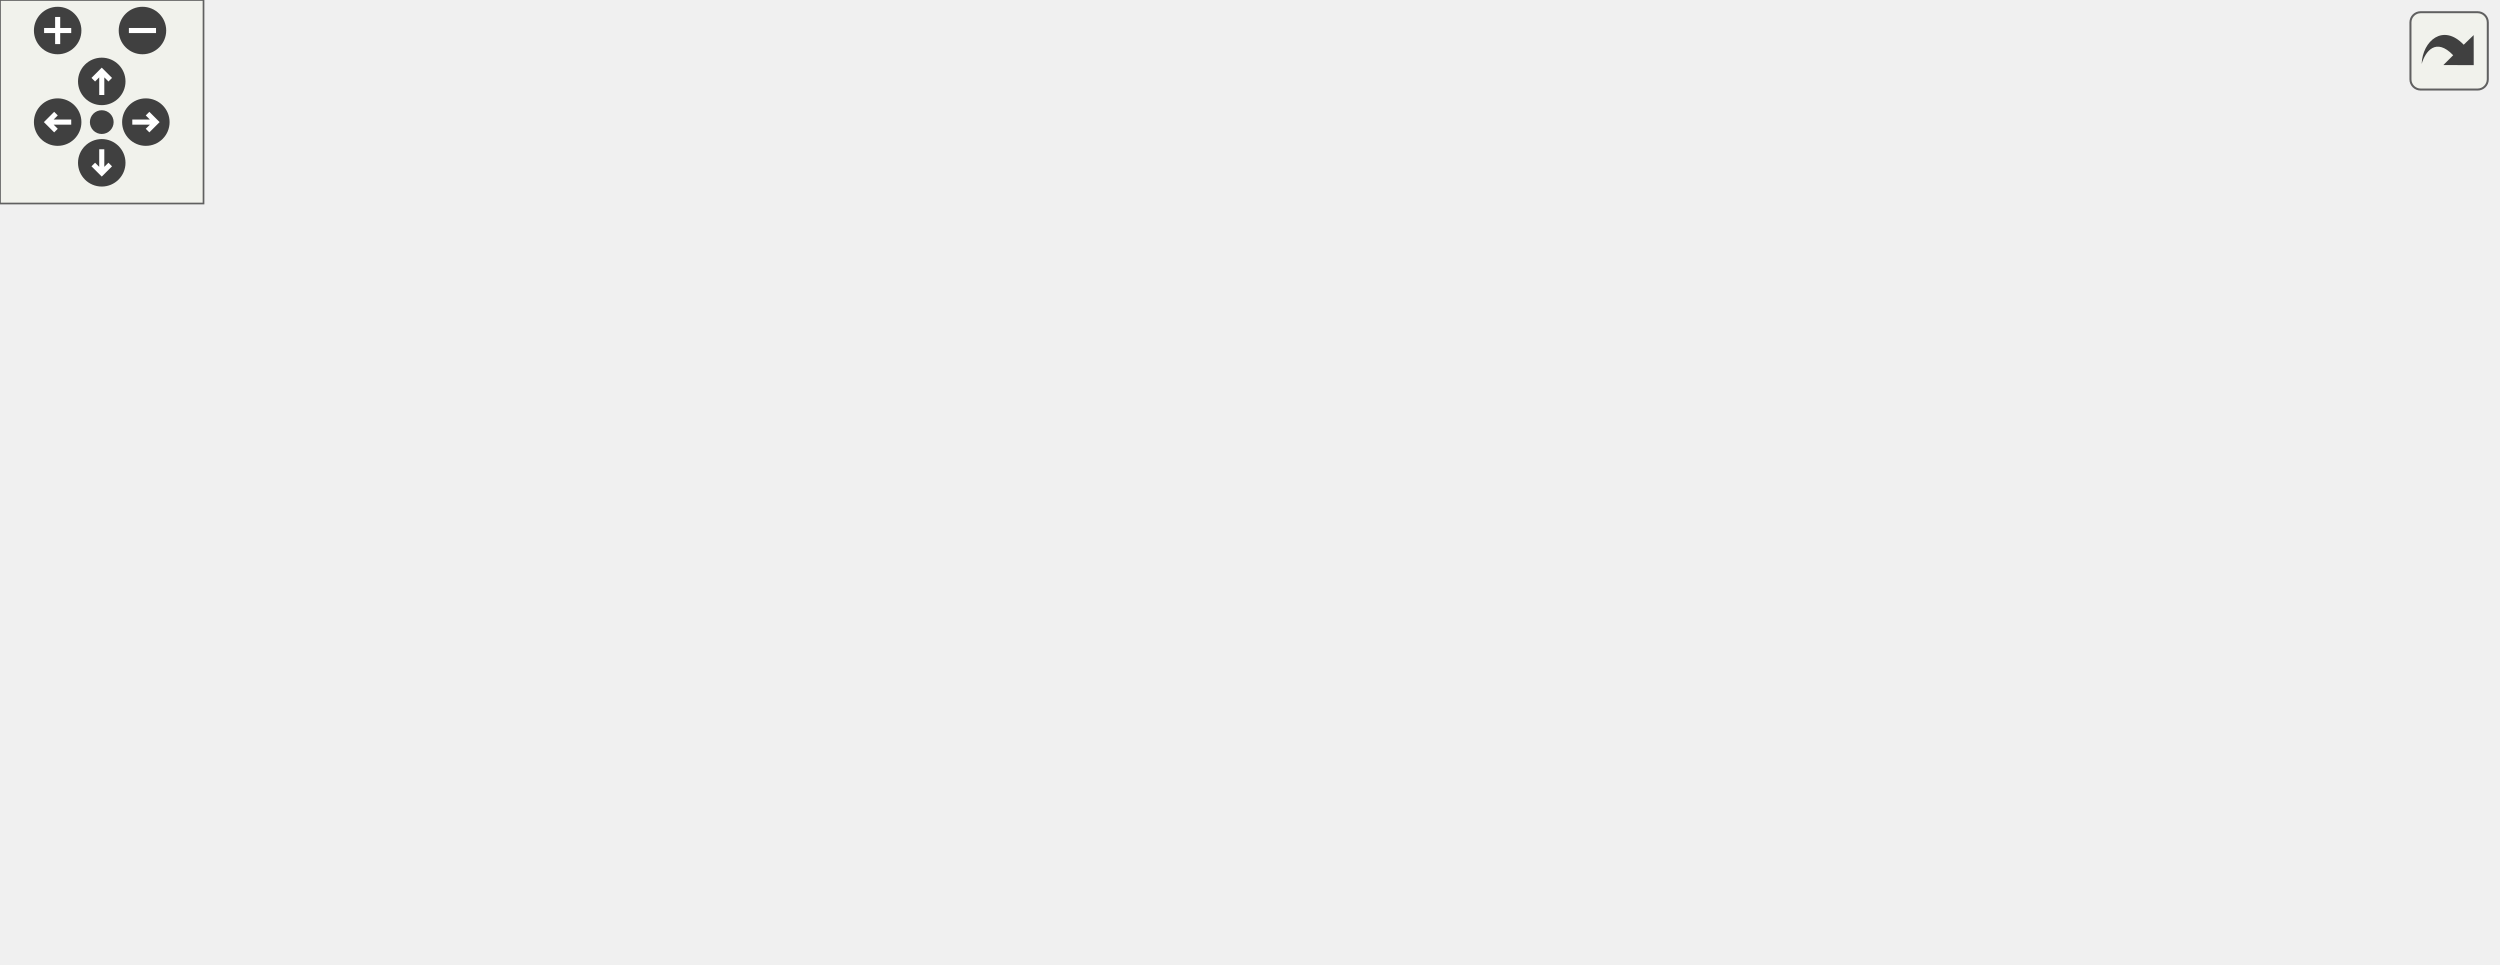
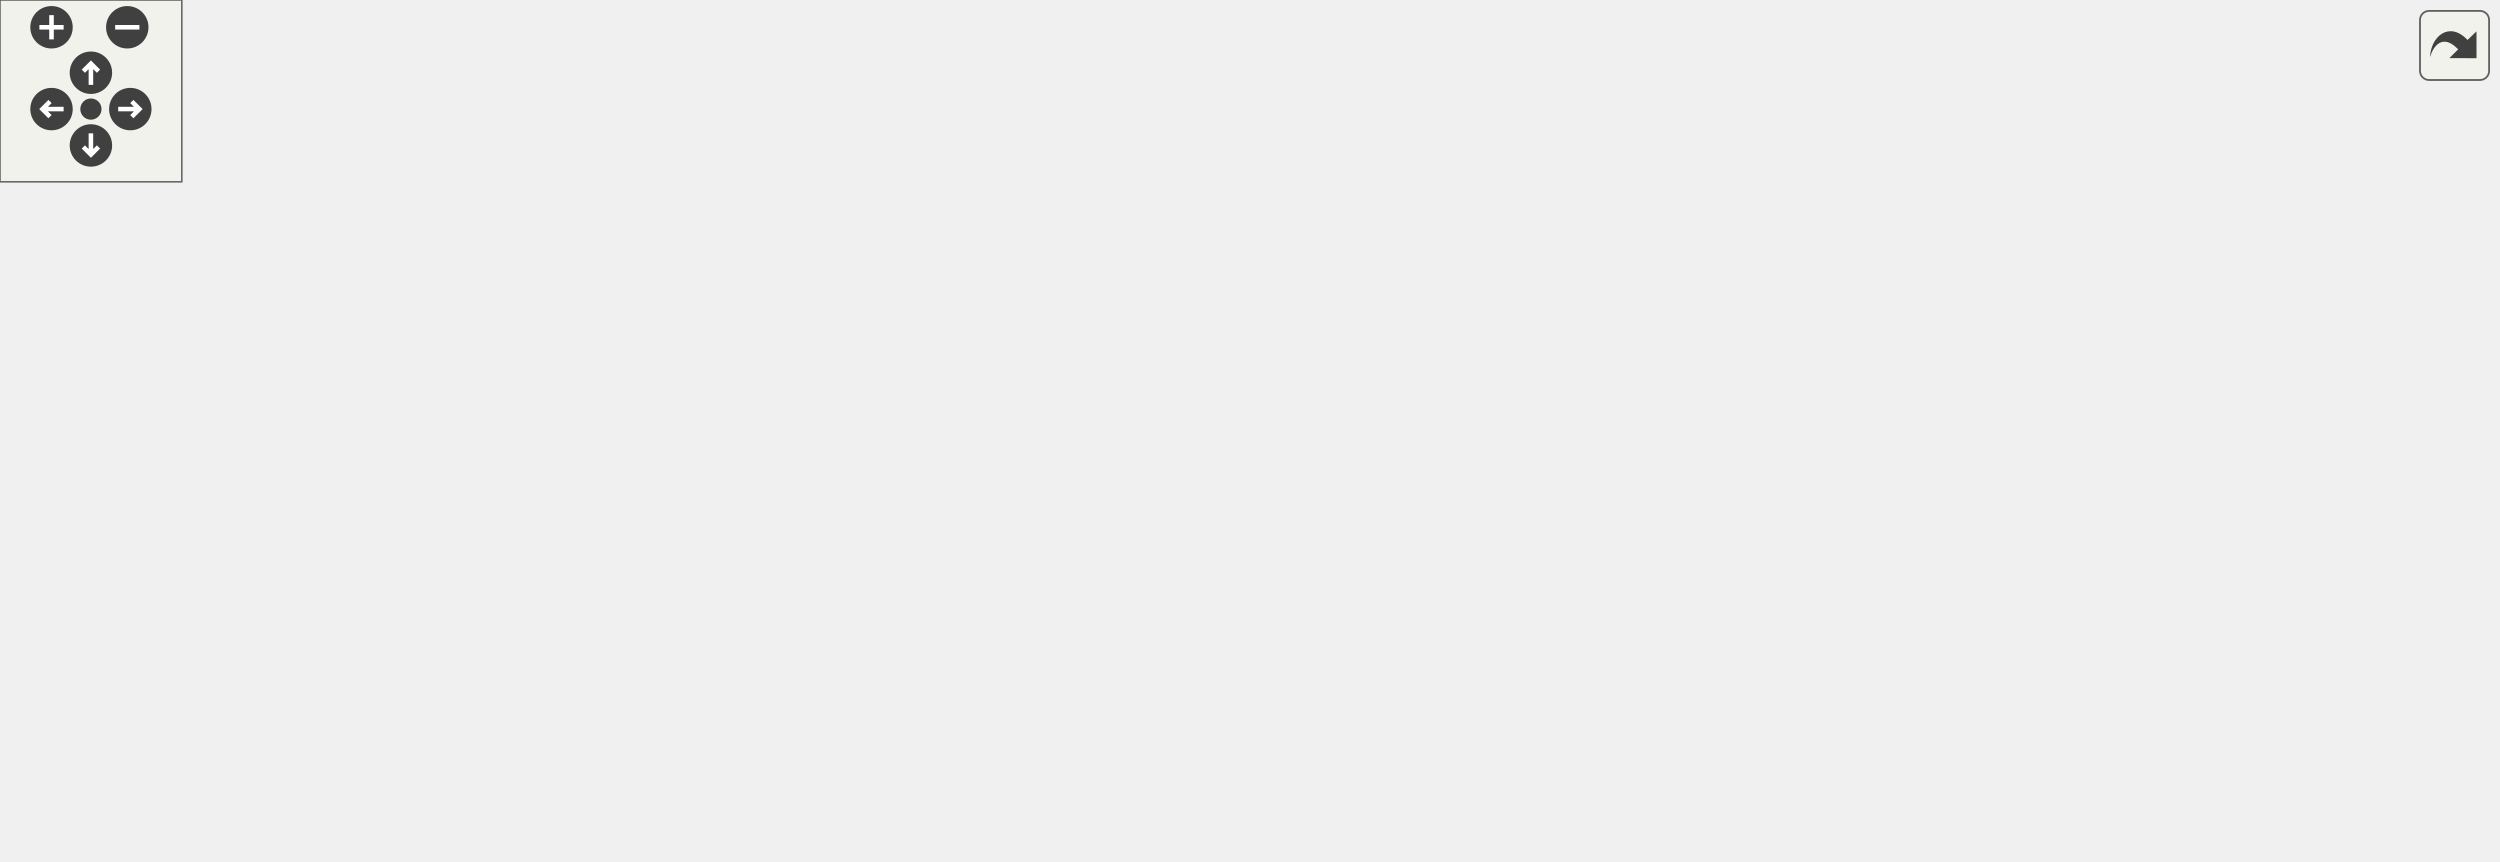
<svg xmlns="http://www.w3.org/2000/svg" xmlns:xlink="http://www.w3.org/1999/xlink" id="main" version="1.1" xml:space="preserve">
  <style type="text/css">
.edge:hover path { stroke: red; }
.edge:hover polygon { stroke: red; fill: red; }
</style>
  <defs>
    <circle id="rim" cx="0" cy="0" r="7" />
    <circle id="rim2" cx="0" cy="0" r="3.5" />
    <g id="zoomPlus">
      <use xlink:href="#rim" fill="#404040">
        <set attributeName="fill" to="#808080" begin="zoomplus.mouseover" end="zoomplus.mouseout" />
      </use>
      <path d="M-4,0h8M0,-4v8" fill="none" stroke="white" stroke-width="1.5" pointer-events="none" />
    </g>
    <g id="zoomMin">
      <use xlink:href="#rim" fill="#404040">
        <set attributeName="fill" to="#808080" begin="zoomminus.mouseover" end="zoomminus.mouseout" />
      </use>
      <path d="M-4,0h8" fill="none" stroke="white" stroke-width="1.5" pointer-events="none" />
    </g>
    <g id="dirArrow">
      <path fill="none" stroke="white" stroke-width="1.5" d="M0,-3.0v7 M-2.5,-0.5L0,-3.0L2.5,-0.5" />
    </g>
    <g id="resetDef">
      <use xlink:href="#rim2" fill="#404040">
        <set attributeName="fill" to="#808080" begin="reset.mouseover" end="reset.mouseout" />
      </use>
    </g>
  </defs>
  <svg id="graph" class="graph">
    <g id="viewport">
      <g id="node1" class="node">
        <g id="a_node1">
          <a xlink:title="A VFS directory entry. Files AND directories have these, but internally there is also a tree of fs_tr...">
-             <polygon fill="#bfbfbf" stroke="black" points="101,-87 101,-106 215,-106 215,-87 101,-87" />
-             <text text-anchor="middle" x="158" y="-94" font-family="Helvetica,sans-Serif" font-size="10.00">fs_directory_entry_t</text>
-           </a>
-         </g>
-       </g>
-       <g id="edge20" class="edge">
-         <path fill="none" stroke="#9a32cd" stroke-dasharray="5,2" d="M225.44,-101.96C230.14,-100.71 233,-98.89 233,-96.5 233,-92.67 225.67,-90.31 215.23,-89.41" />
-         <polygon fill="#9a32cd" stroke="#9a32cd" points="224.55,-98.56 215.23,-103.59 225.65,-105.47 224.55,-98.56" />
-         <text text-anchor="middle" x="245.5" y="-94" font-family="Helvetica,sans-Serif" font-size="10.00"> next</text>
+             <polygon fill="#bfbfbf" stroke="black" points="519,-87 519,-106 633,-106 633,-87 519,-87" />
+             <text text-anchor="middle" x="576" y="-94" font-family="Helvetica,sans-Serif" font-size="10.00">fs_directory_entry_t</text>
+           </a>
+         </g>
+       </g>
+       <g id="edge1" class="edge">
+         <path fill="none" stroke="#9a32cd" stroke-dasharray="5,2" d="M643.44,-101.96C648.14,-100.71 651,-98.89 651,-96.5 651,-92.67 643.67,-90.31 633.23,-89.41" />
+         <polygon fill="#9a32cd" stroke="#9a32cd" points="642.55,-98.56 633.23,-103.59 643.65,-105.47 642.55,-98.56" />
+         <text text-anchor="middle" x="663.5" y="-94" font-family="Helvetica,sans-Serif" font-size="10.00"> next</text>
+       </g>
+       <g id="node3" class="node">
+         <g id="a_node3">
+           <a xlink:href="structfs__tree__t.html" target="_top" xlink:title="Used internally by filesystem.c to cache directories to RAM.">
+             <polygon fill="none" stroke="black" points="499.5,-7 499.5,-26 558.5,-26 558.5,-7 499.5,-7" />
+             <text text-anchor="middle" x="529" y="-14" font-family="Helvetica,sans-Serif" font-size="10.00">fs_tree_t</text>
+           </a>
+         </g>
+       </g>
+       <g id="edge5" class="edge">
+         <path fill="none" stroke="#9a32cd" stroke-dasharray="5,2" d="M545.61,-81.87C537.82,-76.81 530.4,-70.24 526,-62 520.02,-50.8 522.93,-35.68 525.8,-26.27" />
+         <polygon fill="#9a32cd" stroke="#9a32cd" points="544.02,-84.99 554.44,-86.95 547.52,-78.93 544.02,-84.99" />
+         <text text-anchor="middle" x="538" y="-54" font-family="Helvetica,sans-Serif" font-size="10.00"> files</text>
+       </g>
+       <g id="node2" class="node">
+         <g id="a_node2">
+           <a xlink:title=" ">
+             <polygon fill="none" stroke="#bfbfbf" points="313,-204.5 313,-223.5 369,-223.5 369,-204.5 313,-204.5" />
+             <text text-anchor="middle" x="341" y="-211.5" font-family="Helvetica,sans-Serif" font-size="10.00">uint64_t</text>
+           </a>
+         </g>
+       </g>
+       <g id="edge2" class="edge">
+         <path fill="none" stroke="#9a32cd" stroke-dasharray="5,2" d="M353.96,-196.53C369.67,-177.73 397.93,-147.45 429,-131 445.65,-122.18 490.08,-112.68 525.77,-106.06" />
+         <polygon fill="#9a32cd" stroke="#9a32cd" points="351.07,-194.53 347.48,-204.5 356.5,-198.95 351.07,-194.53" />
+         <text text-anchor="middle" x="447" y="-161.5" font-family="Helvetica,sans-Serif" font-size="10.00"> lbapos</text>
+         <text text-anchor="middle" x="447" y="-150.5" font-family="Helvetica,sans-Serif" font-size="10.00">size</text>
+       </g>
+       <g id="edge4" class="edge">
+         <path fill="none" stroke="#9a32cd" stroke-dasharray="5,2" d="M341.58,-194.24C343.42,-166.06 350.82,-112.64 380,-80 411.41,-44.86 465.76,-28.93 499.42,-22.12" />
+         <polygon fill="#9a32cd" stroke="#9a32cd" points="338.08,-194.17 341.09,-204.33 345.07,-194.51 338.08,-194.17" />
+         <text text-anchor="middle" x="398" y="-105" font-family="Helvetica,sans-Serif" font-size="10.00"> device</text>
+         <text text-anchor="middle" x="398" y="-94" font-family="Helvetica,sans-Serif" font-size="10.00">lbapos</text>
+         <text text-anchor="middle" x="398" y="-83" font-family="Helvetica,sans-Serif" font-size="10.00">size</text>
+       </g>
+       <g id="node4" class="node">
+         <g id="a_node4">
+           <a xlink:href="structfilesystem__t.html" target="_top" xlink:title="Defines a filesystem driver.">
+             <polygon fill="none" stroke="black" points="160.5,-87 160.5,-106 237.5,-106 237.5,-87 160.5,-87" />
+             <text text-anchor="middle" x="199" y="-94" font-family="Helvetica,sans-Serif" font-size="10.00">filesystem_t</text>
+           </a>
+         </g>
+       </g>
+       <g id="edge8" class="edge">
+         <path fill="none" stroke="#9a32cd" stroke-dasharray="5,2" d="M302.9,-212.61C279.25,-210.42 249.71,-203.87 230,-186 217.82,-174.96 205.56,-126.24 200.93,-106.18" />
+         <polygon fill="#9a32cd" stroke="#9a32cd" points="302.73,-216.11 312.96,-213.32 303.23,-209.13 302.73,-216.11" />
+         <text text-anchor="middle" x="253.5" y="-161.5" font-family="Helvetica,sans-Serif" font-size="10.00"> createdir</text>
+         <text text-anchor="middle" x="253.5" y="-150.5" font-family="Helvetica,sans-Serif" font-size="10.00">createfile</text>
+       </g>
+       <g id="edge3" class="edge">
+         <path fill="none" stroke="#9a32cd" stroke-dasharray="5,2" d="M542.3,-34.08C546.28,-39.35 550.5,-45.29 554,-51 561.3,-62.9 568.17,-77.56 572.23,-86.72" />
+         <polygon fill="#9a32cd" stroke="#9a32cd" points="544.93,-31.76 536.03,-26.01 539.41,-36.05 544.93,-31.76" />
+         <text text-anchor="middle" x="583.5" y="-54" font-family="Helvetica,sans-Serif" font-size="10.00"> directory</text>
+       </g>
+       <g id="edge6" class="edge">
+         <path fill="none" stroke="#9a32cd" stroke-dasharray="5,2" d="M568.67,-22.95C573.41,-21.77 576.5,-19.62 576.5,-16.5 576.5,-11.5 568.58,-9 558.69,-9" />
+         <polygon fill="#9a32cd" stroke="#9a32cd" points="568.26,-19.47 558.69,-24 569,-26.43 568.26,-19.47" />
+         <text text-anchor="middle" x="601.5" y="-25" font-family="Helvetica,sans-Serif" font-size="10.00"> child_dirs</text>
+         <text text-anchor="middle" x="601.5" y="-14" font-family="Helvetica,sans-Serif" font-size="10.00">next</text>
+         <text text-anchor="middle" x="601.5" y="-3" font-family="Helvetica,sans-Serif" font-size="10.00">parent</text>
+       </g>
+       <g id="edge7" class="edge">
+         <path fill="none" stroke="#9a32cd" stroke-dasharray="5,2" d="M209.03,-78.36C215.67,-68.64 225.31,-57.22 237,-51 281.93,-27.08 434.17,-20.1 499.17,-18.18" />
+         <polygon fill="#9a32cd" stroke="#9a32cd" points="206,-76.6 203.61,-86.92 211.91,-80.35 206,-76.6" />
+         <text text-anchor="middle" x="284" y="-54" font-family="Helvetica,sans-Serif" font-size="10.00"> responsible_driver</text>
+       </g>
+       <g id="edge10" class="edge">
+         <path fill="none" stroke="#9a32cd" stroke-dasharray="5,2" d="M247.72,-102.59C252.48,-101.36 255.5,-99.33 255.5,-96.5 255.5,-91.97 247.77,-89.49 237.56,-89.07" />
+         <polygon fill="#9a32cd" stroke="#9a32cd" points="247.01,-99.15 237.56,-103.93 247.93,-106.09 247.01,-99.15" />
+         <text text-anchor="middle" x="268" y="-94" font-family="Helvetica,sans-Serif" font-size="10.00"> next</text>
+       </g>
+       <g id="node5" class="node">
+         <g id="a_node5">
+           <a xlink:title=" ">
+             <polygon fill="none" stroke="#bfbfbf" points="56.5,-204.5 56.5,-223.5 151.5,-223.5 151.5,-204.5 56.5,-204.5" />
+             <text text-anchor="middle" x="104" y="-211.5" font-family="Helvetica,sans-Serif" font-size="10.00">void *(*)(void *)</text>
+           </a>
+         </g>
+       </g>
+       <g id="edge9" class="edge">
+         <path fill="none" stroke="#9a32cd" stroke-dasharray="5,2" d="M106,-194.09C108.8,-176 115.44,-148.9 131,-131 141.1,-119.38 156.17,-111.38 169.56,-106.13" />
+         <polygon fill="#9a32cd" stroke="#9a32cd" points="102.49,-193.89 104.68,-204.26 109.44,-194.79 102.49,-193.89" />
+         <text text-anchor="middle" x="147" y="-156" font-family="Helvetica,sans-Serif" font-size="10.00"> getdir</text>
+       </g>
+       <g id="node6" class="node">
+         <g id="a_node6">
+           <a xlink:title=" ">
+             <polygon fill="none" stroke="#bfbfbf" points="387,-204.5 387,-223.5 425,-223.5 425,-204.5 387,-204.5" />
+             <text text-anchor="middle" x="406" y="-211.5" font-family="Helvetica,sans-Serif" font-size="10.00">char</text>
+           </a>
+         </g>
+       </g>
+       <g id="edge18" class="edge">
+         <path fill="none" stroke="#9a32cd" stroke-dasharray="5,2" d="M434.78,-204.96C446.34,-200.7 459.22,-194.53 469,-186 490.48,-167.25 480.71,-149.96 502,-131 514.85,-119.56 532.26,-111.41 546.96,-106.02" />
+         <polygon fill="#9a32cd" stroke="#9a32cd" points="433.43,-201.72 425.07,-208.23 435.66,-208.36 433.43,-201.72" />
+         <text text-anchor="middle" x="535" y="-167" font-family="Helvetica,sans-Serif" font-size="10.00"> alt_filename</text>
+         <text text-anchor="middle" x="535" y="-156" font-family="Helvetica,sans-Serif" font-size="10.00">device_name</text>
+         <text text-anchor="middle" x="535" y="-145" font-family="Helvetica,sans-Serif" font-size="10.00">filename</text>
+       </g>
+       <g id="edge14" class="edge">
+         <path fill="none" stroke="#9a32cd" stroke-dasharray="5,2" d="M405.42,-193.94C405.41,-177.05 406.68,-151.89 413,-131 420.48,-106.25 423.8,-99.31 441,-80 462.06,-56.35 493.67,-36.69 512.72,-26.06" />
+         <polygon fill="#9a32cd" stroke="#9a32cd" points="401.92,-194.21 405.57,-204.16 408.92,-194.11 401.92,-194.21" />
+         <text text-anchor="middle" x="475.5" y="-99.5" font-family="Helvetica,sans-Serif" font-size="10.00"> device_name</text>
+         <text text-anchor="middle" x="475.5" y="-88.5" font-family="Helvetica,sans-Serif" font-size="10.00">name</text>
+       </g>
+       <g id="edge11" class="edge">
+         <path fill="none" stroke="#9a32cd" stroke-dasharray="5,2" d="M378.76,-199.77C370.66,-195.6 361.86,-190.81 354,-186 318.14,-164.03 313.64,-151.64 277,-131 259.41,-121.09 238.31,-112.19 222.49,-106.06" />
+         <polygon fill="#9a32cd" stroke="#9a32cd" points="377.34,-202.98 387.85,-204.36 380.5,-196.73 377.34,-202.98" />
+         <text text-anchor="middle" x="369.5" y="-156" font-family="Helvetica,sans-Serif" font-size="10.00"> name</text>
      </g>
      <g id="node7" class="node">
        <g id="a_node7">
-           <a xlink:href="structfs__tree__t.html" target="_top" xlink:title="Used internally by filesystem.c to cache directories to RAM.">
-             <polygon fill="none" stroke="black" points="264.5,-7 264.5,-26 323.5,-26 323.5,-7 264.5,-7" />
-             <text text-anchor="middle" x="294" y="-14" font-family="Helvetica,sans-Serif" font-size="10.00">fs_tree_t</text>
-           </a>
-         </g>
-       </g>
-       <g id="edge10" class="edge">
-         <path fill="none" stroke="#9a32cd" stroke-dasharray="5,2" d="M165.57,-77.57C170.24,-68.44 177.07,-57.86 186,-51 208.89,-33.42 241.1,-24.98 264.38,-20.99" />
-         <polygon fill="#9a32cd" stroke="#9a32cd" points="162.39,-76.11 161.34,-86.65 168.73,-79.06 162.39,-76.11" />
-         <text text-anchor="middle" x="198" y="-54" font-family="Helvetica,sans-Serif" font-size="10.00"> files</text>
-       </g>
-       <g id="node2" class="node">
-         <g id="a_node2">
-           <a xlink:title=" ">
-             <polygon fill="none" stroke="black" points="277,-204.5 277,-223.5 315,-223.5 315,-204.5 277,-204.5" />
-             <text text-anchor="middle" x="296" y="-211.5" font-family="Helvetica,sans-Serif" font-size="10.00">char</text>
-           </a>
-         </g>
-       </g>
-       <g id="edge1" class="edge">
-         <path fill="none" stroke="#9a32cd" stroke-dasharray="5,2" d="M267.08,-209.26C250.36,-205.75 229.94,-198.99 216,-186 196.62,-167.94 208,-152.84 193,-131 186.43,-121.43 176.77,-112.44 169.27,-106.19" />
-         <polygon fill="#9a32cd" stroke="#9a32cd" points="266.45,-212.7 276.92,-211.05 267.7,-205.82 266.45,-212.7" />
-         <text text-anchor="middle" x="249" y="-167" font-family="Helvetica,sans-Serif" font-size="10.00"> alt_filename</text>
-         <text text-anchor="middle" x="249" y="-156" font-family="Helvetica,sans-Serif" font-size="10.00">device_name</text>
-         <text text-anchor="middle" x="249" y="-145" font-family="Helvetica,sans-Serif" font-size="10.00">filename</text>
-       </g>
-       <g id="edge8" class="edge">
-         <path fill="none" stroke="#9a32cd" stroke-dasharray="5,2" d="M295.81,-194.3C295.39,-153.04 294.39,-55.48 294.09,-26.05" />
-         <polygon fill="#9a32cd" stroke="#9a32cd" points="292.31,-194.38 295.91,-204.35 299.31,-194.31 292.31,-194.38" />
-         <text text-anchor="middle" x="328.5" y="-99.5" font-family="Helvetica,sans-Serif" font-size="10.00"> device_name</text>
-         <text text-anchor="middle" x="328.5" y="-88.5" font-family="Helvetica,sans-Serif" font-size="10.00">name</text>
+           <a xlink:title=" ">
+             <polygon fill="none" stroke="#bfbfbf" points="169.5,-204.5 169.5,-223.5 198.5,-223.5 198.5,-204.5 169.5,-204.5" />
+             <text text-anchor="middle" x="184" y="-211.5" font-family="Helvetica,sans-Serif" font-size="10.00">int</text>
+           </a>
+         </g>
+       </g>
+       <g id="edge12" class="edge">
+         <path fill="none" stroke="#9a32cd" stroke-dasharray="5,2" d="M174.79,-195.05C173.64,-192.09 172.64,-189.01 172,-186 166.93,-162.09 163.87,-154.05 172,-131 175.43,-121.28 183.01,-112.3 189.26,-106.1" />
+         <polygon fill="#9a32cd" stroke="#9a32cd" points="171.69,-196.67 179.02,-204.32 178.05,-193.77 171.69,-196.67" />
+         <text text-anchor="middle" x="189.5" y="-156" font-family="Helvetica,sans-Serif" font-size="10.00"> mount</text>
      </g>
      <g id="node8" class="node">
        <g id="a_node8">
-           <a xlink:href="structfilesystem__t.html" target="_top" xlink:title="Defines a filesystem driver.">
-             <polygon fill="none" stroke="black" points="453.5,-87 453.5,-106 530.5,-106 530.5,-87 453.5,-87" />
-             <text text-anchor="middle" x="492" y="-94" font-family="Helvetica,sans-Serif" font-size="10.00">filesystem_t</text>
-           </a>
-         </g>
-       </g>
-       <g id="edge12" class="edge">
-         <path fill="none" stroke="#9a32cd" stroke-dasharray="5,2" d="M325.21,-207.63C342.18,-203.57 363.41,-196.8 380,-186 407.44,-168.14 403.26,-151.22 429,-131 442.05,-120.75 458.7,-112.05 471.61,-106.09" />
-         <polygon fill="#9a32cd" stroke="#9a32cd" points="324.28,-204.25 315.27,-209.83 325.79,-211.09 324.28,-204.25" />
-         <text text-anchor="middle" x="444.5" y="-156" font-family="Helvetica,sans-Serif" font-size="10.00"> name</text>
-       </g>
-       <g id="node3" class="node">
-         <g id="a_node3">
-           <a xlink:title=" ">
-             <polygon fill="none" stroke="black" points="72,-204.5 72,-223.5 128,-223.5 128,-204.5 72,-204.5" />
-             <text text-anchor="middle" x="100" y="-211.5" font-family="Helvetica,sans-Serif" font-size="10.00">uint16_t</text>
-           </a>
-         </g>
-       </g>
-       <g id="edge2" class="edge">
-         <path fill="none" stroke="#9a32cd" stroke-dasharray="5,2" d="M102.36,-194.25C105.2,-176.85 111.14,-150.76 123,-131 128.89,-121.19 138.4,-112.35 146.02,-106.22" />
-         <polygon fill="#9a32cd" stroke="#9a32cd" points="98.88,-193.87 100.92,-204.26 105.81,-194.87 98.88,-193.87" />
-         <text text-anchor="middle" x="135.5" y="-156" font-family="Helvetica,sans-Serif" font-size="10.00"> year</text>
-       </g>
-       <g id="node4" class="node">
-         <g id="a_node4">
-           <a xlink:title=" ">
-             <polygon fill="none" stroke="black" points="0,-204.5 0,-223.5 50,-223.5 50,-204.5 0,-204.5" />
-             <text text-anchor="middle" x="25" y="-211.5" font-family="Helvetica,sans-Serif" font-size="10.00">uint8_t</text>
-           </a>
-         </g>
-       </g>
-       <g id="edge3" class="edge">
-         <path fill="none" stroke="#9a32cd" stroke-dasharray="5,2" d="M30.56,-194.7C37.02,-176.27 49.39,-148.17 69,-131 82.66,-119.04 101.02,-111.17 117.51,-106.09" />
-         <polygon fill="#9a32cd" stroke="#9a32cd" points="27.2,-193.69 27.42,-204.28 33.86,-195.86 27.2,-193.69" />
-         <text text-anchor="middle" x="85" y="-178" font-family="Helvetica,sans-Serif" font-size="10.00"> day</text>
-         <text text-anchor="middle" x="85" y="-167" font-family="Helvetica,sans-Serif" font-size="10.00">hour</text>
-         <text text-anchor="middle" x="85" y="-156" font-family="Helvetica,sans-Serif" font-size="10.00">min</text>
-         <text text-anchor="middle" x="85" y="-145" font-family="Helvetica,sans-Serif" font-size="10.00">month</text>
-         <text text-anchor="middle" x="85" y="-134" font-family="Helvetica,sans-Serif" font-size="10.00">sec</text>
-       </g>
-       <g id="edge7" class="edge">
-         <path fill="none" stroke="#9a32cd" stroke-dasharray="5,2" d="M24.44,-193.9C24.73,-163.96 30.24,-106.62 66,-80 126.58,-34.9 217.86,-22.35 264.41,-18.85" />
-         <polygon fill="#9a32cd" stroke="#9a32cd" points="20.94,-194.28 24.54,-204.25 27.94,-194.21 20.94,-194.28" />
-         <text text-anchor="middle" x="79" y="-94" font-family="Helvetica,sans-Serif" font-size="10.00"> dirty</text>
-       </g>
-       <g id="node5" class="node">
-         <g id="a_node5">
-           <a xlink:title=" ">
-             <polygon fill="none" stroke="black" points="371,-204.5 371,-223.5 427,-223.5 427,-204.5 371,-204.5" />
-             <text text-anchor="middle" x="399" y="-211.5" font-family="Helvetica,sans-Serif" font-size="10.00">uint64_t</text>
-           </a>
-         </g>
-       </g>
-       <g id="edge4" class="edge">
-         <path fill="none" stroke="#9a32cd" stroke-dasharray="5,2" d="M371.92,-199.79C364.3,-195.7 356.15,-190.96 349,-186 318.46,-164.82 318.85,-148.39 286,-131 263.36,-119.02 236.16,-111.12 212.67,-106.02" />
-         <polygon fill="#9a32cd" stroke="#9a32cd" points="370.36,-202.93 380.85,-204.43 373.58,-196.71 370.36,-202.93" />
-         <text text-anchor="middle" x="367" y="-161.5" font-family="Helvetica,sans-Serif" font-size="10.00"> lbapos</text>
-         <text text-anchor="middle" x="367" y="-150.5" font-family="Helvetica,sans-Serif" font-size="10.00">size</text>
-       </g>
-       <g id="edge18" class="edge">
-         <path fill="none" stroke="#9a32cd" stroke-dasharray="5,2" d="M398.61,-194.23C397.19,-166.83 391.21,-115.31 367,-80 350.96,-56.61 324.03,-36.72 307.75,-26" />
-         <polygon fill="#9a32cd" stroke="#9a32cd" points="395.12,-194.51 398.98,-204.38 402.11,-194.26 395.12,-194.51" />
-         <text text-anchor="middle" x="400" y="-105" font-family="Helvetica,sans-Serif" font-size="10.00"> device</text>
-         <text text-anchor="middle" x="400" y="-94" font-family="Helvetica,sans-Serif" font-size="10.00">lbapos</text>
-         <text text-anchor="middle" x="400" y="-83" font-family="Helvetica,sans-Serif" font-size="10.00">size</text>
-       </g>
-       <g id="edge16" class="edge">
-         <path fill="none" stroke="#9a32cd" stroke-dasharray="5,2" d="M436.63,-203.71C446.63,-199.68 456.68,-193.99 464,-186 469.55,-179.94 484.04,-127.34 489.69,-106.22" />
-         <polygon fill="#9a32cd" stroke="#9a32cd" points="435.39,-200.44 427.14,-207.09 437.73,-207.03 435.39,-200.44" />
-         <text text-anchor="middle" x="505.5" y="-161.5" font-family="Helvetica,sans-Serif" font-size="10.00"> createdir</text>
-         <text text-anchor="middle" x="505.5" y="-150.5" font-family="Helvetica,sans-Serif" font-size="10.00">createfile</text>
-       </g>
-       <g id="node6" class="node">
-         <g id="a_node6">
-           <a xlink:title=" ">
-             <polygon fill="none" stroke="black" points="146,-204.5 146,-223.5 202,-223.5 202,-204.5 146,-204.5" />
-             <text text-anchor="middle" x="174" y="-211.5" font-family="Helvetica,sans-Serif" font-size="10.00">uint32_t</text>
-           </a>
-         </g>
-       </g>
-       <g id="edge5" class="edge">
-         <path fill="none" stroke="#9a32cd" stroke-dasharray="5,2" d="M161.15,-195.67C159.44,-192.58 157.95,-189.3 157,-186 148.82,-157.65 153.47,-122.05 156.31,-106.01" />
-         <polygon fill="#9a32cd" stroke="#9a32cd" points="158.25,-197.63 166.62,-204.13 164.13,-193.83 158.25,-197.63" />
-         <text text-anchor="middle" x="175" y="-161.5" font-family="Helvetica,sans-Serif" font-size="10.00"> device</text>
-         <text text-anchor="middle" x="175" y="-150.5" font-family="Helvetica,sans-Serif" font-size="10.00">flags</text>
-       </g>
-       <g id="edge6" class="edge">
-         <path fill="none" stroke="#9a32cd" stroke-dasharray="5,2" d="M269.01,-30.98C257.93,-37.02 244.77,-44.28 233,-51 211.57,-63.24 187.02,-77.93 172.02,-86.99" />
-         <polygon fill="#9a32cd" stroke="#9a32cd" points="271,-33.88 278.12,-26.03 267.66,-27.73 271,-33.88" />
-         <text text-anchor="middle" x="256.5" y="-54" font-family="Helvetica,sans-Serif" font-size="10.00"> directory</text>
-       </g>
-       <g id="edge9" class="edge">
-         <path fill="none" stroke="#9a32cd" stroke-dasharray="5,2" d="M333.67,-22.95C338.41,-21.77 341.5,-19.62 341.5,-16.5 341.5,-11.5 333.58,-9 323.69,-9" />
-         <polygon fill="#9a32cd" stroke="#9a32cd" points="333.26,-19.47 323.69,-24 334,-26.43 333.26,-19.47" />
-         <text text-anchor="middle" x="366.5" y="-25" font-family="Helvetica,sans-Serif" font-size="10.00"> child_dirs</text>
-         <text text-anchor="middle" x="366.5" y="-14" font-family="Helvetica,sans-Serif" font-size="10.00">next</text>
-         <text text-anchor="middle" x="366.5" y="-3" font-family="Helvetica,sans-Serif" font-size="10.00">parent</text>
-       </g>
-       <g id="edge11" class="edge">
-         <path fill="none" stroke="#9a32cd" stroke-dasharray="5,2" d="M470.28,-81.4C454.8,-71.81 433.22,-59.4 413,-51 383.47,-38.73 348,-29.4 323.51,-23.74" />
-         <polygon fill="#9a32cd" stroke="#9a32cd" points="468.74,-84.56 479.07,-86.94 472.48,-78.64 468.74,-84.56" />
-         <text text-anchor="middle" x="482" y="-54" font-family="Helvetica,sans-Serif" font-size="10.00"> responsible_driver</text>
-       </g>
-       <g id="edge17" class="edge">
-         <path fill="none" stroke="#9a32cd" stroke-dasharray="5,2" d="M540.72,-102.59C545.48,-101.36 548.5,-99.33 548.5,-96.5 548.5,-91.97 540.77,-89.49 530.56,-89.07" />
-         <polygon fill="#9a32cd" stroke="#9a32cd" points="540.01,-99.15 530.56,-103.93 540.93,-106.09 540.01,-99.15" />
-         <text text-anchor="middle" x="561" y="-94" font-family="Helvetica,sans-Serif" font-size="10.00"> next</text>
+           <a xlink:title=" ">
+             <polygon fill="none" stroke="#bfbfbf" points="0,-204.5 0,-223.5 38,-223.5 38,-204.5 0,-204.5" />
+             <text text-anchor="middle" x="19" y="-211.5" font-family="Helvetica,sans-Serif" font-size="10.00">bool</text>
+           </a>
+         </g>
+       </g>
+       <g id="edge13" class="edge">
+         <path fill="none" stroke="#9a32cd" stroke-dasharray="5,2" d="M20.48,-194.31C22.98,-175.54 29.75,-147.16 48,-131 64.39,-116.49 121.12,-106.88 160.18,-101.81" />
+         <polygon fill="#9a32cd" stroke="#9a32cd" points="16.99,-194 19.42,-204.32 23.95,-194.74 16.99,-194" />
+         <text text-anchor="middle" x="76" y="-178" font-family="Helvetica,sans-Serif" font-size="10.00"> readfile</text>
+         <text text-anchor="middle" x="76" y="-167" font-family="Helvetica,sans-Serif" font-size="10.00">rm</text>
+         <text text-anchor="middle" x="76" y="-156" font-family="Helvetica,sans-Serif" font-size="10.00">rmdir</text>
+         <text text-anchor="middle" x="76" y="-145" font-family="Helvetica,sans-Serif" font-size="10.00">truncatefile</text>
+         <text text-anchor="middle" x="76" y="-134" font-family="Helvetica,sans-Serif" font-size="10.00">writefile</text>
      </g>
      <g id="node9" class="node">
        <g id="a_node9">
          <a xlink:title=" ">
-             <polygon fill="none" stroke="black" points="690.5,-204.5 690.5,-223.5 719.5,-223.5 719.5,-204.5 690.5,-204.5" />
-             <text text-anchor="middle" x="705" y="-211.5" font-family="Helvetica,sans-Serif" font-size="10.00">int</text>
-           </a>
-         </g>
-       </g>
-       <g id="edge13" class="edge">
-         <path fill="none" stroke="#9a32cd" stroke-dasharray="5,2" d="M704.89,-194.23C703.72,-175.41 698.83,-146.98 681,-131 679.6,-129.74 585.7,-113.52 530.8,-104.12" />
-         <polygon fill="#9a32cd" stroke="#9a32cd" points="701.4,-194.4 705.23,-204.28 708.39,-194.17 701.4,-194.4" />
-         <text text-anchor="middle" x="721.5" y="-156" font-family="Helvetica,sans-Serif" font-size="10.00"> mount</text>
+             <polygon fill="none" stroke="#bfbfbf" points="703,-204.5 703,-223.5 753,-223.5 753,-204.5 703,-204.5" />
+             <text text-anchor="middle" x="728" y="-211.5" font-family="Helvetica,sans-Serif" font-size="10.00">uint8_t</text>
+           </a>
+         </g>
+       </g>
+       <g id="edge20" class="edge">
+         <path fill="none" stroke="#9a32cd" stroke-dasharray="5,2" d="M702.12,-198.78C696.97,-195.11 691.95,-190.82 688,-186 671.2,-165.51 684.07,-149.39 665,-131 652.4,-118.85 634.98,-111.02 618.89,-106.01" />
+         <polygon fill="#9a32cd" stroke="#9a32cd" points="700.43,-201.86 710.72,-204.35 704.23,-195.98 700.43,-201.86" />
+         <text text-anchor="middle" x="704" y="-178" font-family="Helvetica,sans-Serif" font-size="10.00"> day</text>
+         <text text-anchor="middle" x="704" y="-167" font-family="Helvetica,sans-Serif" font-size="10.00">hour</text>
+         <text text-anchor="middle" x="704" y="-156" font-family="Helvetica,sans-Serif" font-size="10.00">min</text>
+         <text text-anchor="middle" x="704" y="-145" font-family="Helvetica,sans-Serif" font-size="10.00">month</text>
+         <text text-anchor="middle" x="704" y="-134" font-family="Helvetica,sans-Serif" font-size="10.00">sec</text>
+       </g>
+       <g id="edge15" class="edge">
+         <path fill="none" stroke="#9a32cd" stroke-dasharray="5,2" d="M728.8,-193.76C728.88,-176.75 727.48,-151.53 720,-131 710.59,-105.17 706.46,-97.18 685,-80 646.97,-49.54 592.17,-32.23 558.66,-23.87" />
+         <polygon fill="#9a32cd" stroke="#9a32cd" points="725.29,-193.99 728.55,-204.06 732.29,-194.15 725.29,-193.99" />
+         <text text-anchor="middle" x="725" y="-94" font-family="Helvetica,sans-Serif" font-size="10.00"> dirty</text>
      </g>
      <g id="node10" class="node">
        <g id="a_node10">
          <a xlink:title=" ">
-             <polygon fill="none" stroke="black" points="500.5,-204.5 500.5,-223.5 595.5,-223.5 595.5,-204.5 500.5,-204.5" />
-             <text text-anchor="middle" x="548" y="-211.5" font-family="Helvetica,sans-Serif" font-size="10.00">void *(*)(void *)</text>
-           </a>
-         </g>
-       </g>
-       <g id="edge14" class="edge">
-         <path fill="none" stroke="#9a32cd" stroke-dasharray="5,2" d="M548.51,-194.35C548.17,-176.84 545.5,-150.49 534,-131 527.74,-120.4 516.77,-111.82 507.61,-106" />
-         <polygon fill="#9a32cd" stroke="#9a32cd" points="545.01,-194.4 548.46,-204.42 552.01,-194.44 545.01,-194.4" />
-         <text text-anchor="middle" x="564" y="-156" font-family="Helvetica,sans-Serif" font-size="10.00"> getdir</text>
+             <polygon fill="none" stroke="#bfbfbf" points="778,-87 778,-106 824,-106 824,-87 778,-87" />
+             <text text-anchor="middle" x="801" y="-94" font-family="Helvetica,sans-Serif" font-size="10.00">void *</text>
+           </a>
+         </g>
+       </g>
+       <g id="edge16" class="edge">
+         <path fill="none" stroke="#9a32cd" stroke-dasharray="5,2" d="M786.39,-79.37C776.53,-69.55 762.68,-57.65 748,-51 684.93,-22.45 602.28,-17.48 558.77,-17.05" />
+         <polygon fill="#9a32cd" stroke="#9a32cd" points="783.93,-81.86 793.37,-86.66 788.98,-77.02 783.93,-81.86" />
+         <text text-anchor="middle" x="785" y="-54" font-family="Helvetica,sans-Serif" font-size="10.00"> opaque</text>
      </g>
      <g id="node11" class="node">
        <g id="a_node11">
          <a xlink:title=" ">
-             <polygon fill="none" stroke="black" points="614,-204.5 614,-223.5 652,-223.5 652,-204.5 614,-204.5" />
-             <text text-anchor="middle" x="633" y="-211.5" font-family="Helvetica,sans-Serif" font-size="10.00">bool</text>
-           </a>
-         </g>
-       </g>
-       <g id="edge15" class="edge">
-         <path fill="none" stroke="#9a32cd" stroke-dasharray="5,2" d="M626.42,-194.91C618.85,-176.44 604.72,-148.13 584,-131 568.8,-118.44 548.49,-110.38 530.81,-105.33" />
-         <polygon fill="#9a32cd" stroke="#9a32cd" points="623.17,-196.19 630.04,-204.25 629.69,-193.66 623.17,-196.19" />
-         <text text-anchor="middle" x="649" y="-178" font-family="Helvetica,sans-Serif" font-size="10.00"> readfile</text>
-         <text text-anchor="middle" x="649" y="-167" font-family="Helvetica,sans-Serif" font-size="10.00">rm</text>
-         <text text-anchor="middle" x="649" y="-156" font-family="Helvetica,sans-Serif" font-size="10.00">rmdir</text>
-         <text text-anchor="middle" x="649" y="-145" font-family="Helvetica,sans-Serif" font-size="10.00">truncatefile</text>
-         <text text-anchor="middle" x="649" y="-134" font-family="Helvetica,sans-Serif" font-size="10.00">writefile</text>
+             <polygon fill="none" stroke="#bfbfbf" points="617,-204.5 617,-223.5 673,-223.5 673,-204.5 617,-204.5" />
+             <text text-anchor="middle" x="645" y="-211.5" font-family="Helvetica,sans-Serif" font-size="10.00">uint16_t</text>
+           </a>
+         </g>
+       </g>
+       <g id="edge17" class="edge">
+         <path fill="none" stroke="#9a32cd" stroke-dasharray="5,2" d="M640.75,-194.41C636.13,-176.94 627.56,-150.62 614,-131 607.2,-121.16 596.9,-112.32 588.74,-106.2" />
+         <polygon fill="#9a32cd" stroke="#9a32cd" points="637.43,-195.58 643.22,-204.45 644.23,-193.9 637.43,-195.58" />
+         <text text-anchor="middle" x="650.5" y="-156" font-family="Helvetica,sans-Serif" font-size="10.00"> year</text>
      </g>
      <g id="node12" class="node">
        <g id="a_node12">
          <a xlink:title=" ">
-             <polygon fill="none" stroke="black" points="592,-87 592,-106 638,-106 638,-87 592,-87" />
-             <text text-anchor="middle" x="615" y="-94" font-family="Helvetica,sans-Serif" font-size="10.00">void *</text>
+             <polygon fill="none" stroke="#bfbfbf" points="543,-204.5 543,-223.5 599,-223.5 599,-204.5 543,-204.5" />
+             <text text-anchor="middle" x="571" y="-211.5" font-family="Helvetica,sans-Serif" font-size="10.00">uint32_t</text>
          </a>
        </g>
      </g>
      <g id="edge19" class="edge">
-         <path fill="none" stroke="#9a32cd" stroke-dasharray="5,2" d="M594.01,-81.37C577.99,-71.27 554.99,-58.24 533,-51 460.37,-27.07 369.83,-20.24 323.83,-18.28" />
-         <polygon fill="#9a32cd" stroke="#9a32cd" points="592.29,-84.42 602.58,-86.91 596.09,-78.54 592.29,-84.42" />
-         <text text-anchor="middle" x="578" y="-54" font-family="Helvetica,sans-Serif" font-size="10.00"> opaque</text>
+         <path fill="none" stroke="#9a32cd" stroke-dasharray="5,2" d="M571.82,-194.16C572.91,-168.87 574.81,-124.94 575.62,-106.28" />
+         <polygon fill="#9a32cd" stroke="#9a32cd" points="568.31,-194.18 571.38,-204.32 575.31,-194.48 568.31,-194.18" />
+         <text text-anchor="middle" x="592" y="-161.5" font-family="Helvetica,sans-Serif" font-size="10.00"> device</text>
+         <text text-anchor="middle" x="592" y="-150.5" font-family="Helvetica,sans-Serif" font-size="10.00">flags</text>
      </g>
    </g>
  </svg>
  <g id="navigator" transform="translate(0 0)" fill="#404254">
    <rect fill="#f2f5e9" fill-opacity="0.5" stroke="#606060" stroke-width=".5" x="0" y="0" width="60" height="60" />
    <use id="zoomplus" xlink:href="#zoomPlus" x="17" y="9" />
    <use id="zoomminus" xlink:href="#zoomMin" x="42" y="9" />
    <use id="reset" xlink:href="#resetDef" x="30" y="36" />
    <g id="arrowUp" xlink:href="#dirArrow" transform="translate(30 24)">
      <use xlink:href="#rim" fill="#404040">
        <set attributeName="fill" to="#808080" begin="arrowUp.mouseover" end="arrowUp.mouseout" />
      </use>
      <path fill="none" stroke="white" stroke-width="1.5" d="M0,-3.0v7 M-2.5,-0.5L0,-3.0L2.5,-0.5" />
    </g>
    <g id="arrowRight" xlink:href="#dirArrow" transform="rotate(90) translate(36 -43)">
      <use xlink:href="#rim" fill="#404040">
        <set attributeName="fill" to="#808080" begin="arrowRight.mouseover" end="arrowRight.mouseout" />
      </use>
      <path fill="none" stroke="white" stroke-width="1.5" d="M0,-3.0v7 M-2.5,-0.5L0,-3.0L2.5,-0.5" />
    </g>
    <g id="arrowDown" xlink:href="#dirArrow" transform="rotate(180) translate(-30 -48)">
      <use xlink:href="#rim" fill="#404040">
        <set attributeName="fill" to="#808080" begin="arrowDown.mouseover" end="arrowDown.mouseout" />
      </use>
      <path fill="none" stroke="white" stroke-width="1.5" d="M0,-3.0v7 M-2.5,-0.5L0,-3.0L2.5,-0.5" />
    </g>
    <g id="arrowLeft" xlink:href="#dirArrow" transform="rotate(270) translate(-36 17)">
      <use xlink:href="#rim" fill="#404040">
        <set attributeName="fill" to="#808080" begin="arrowLeft.mouseover" end="arrowLeft.mouseout" />
      </use>
      <path fill="none" stroke="white" stroke-width="1.5" d="M0,-3.0v7 M-2.5,-0.5L0,-3.0L2.5,-0.5" />
    </g>
  </g>
  <svg viewBox="0 0 15 15" width="100%" height="30px" preserveAspectRatio="xMaxYMin meet">
    <g id="arrow_out" transform="scale(0.3 0.3)">
      <a xlink:href="structfs__directory__entry__t__coll__graph_org.svg" target="_base">
        <rect id="button" ry="5" rx="5" y="6" x="6" height="38" width="38" fill="#f2f5e9" fill-opacity="0.5" stroke="#606060" stroke-width="1.0" />
        <path id="arrow" d="M 11.5,31.437 C 11.94,20.098 22.043,11.323 32.159,21.979 L 37.069,17.246 C 37.069,17.246 37.088,32 37.088,32 L 22.16,31.978 C 22.16,31.978 26.998,27.14 26.998,27.14 C 18.529,18.264 13.292,25.23 11.5,31.437 z" style="fill:#404040;" />
      </a>
    </g>
  </svg>
</svg>
